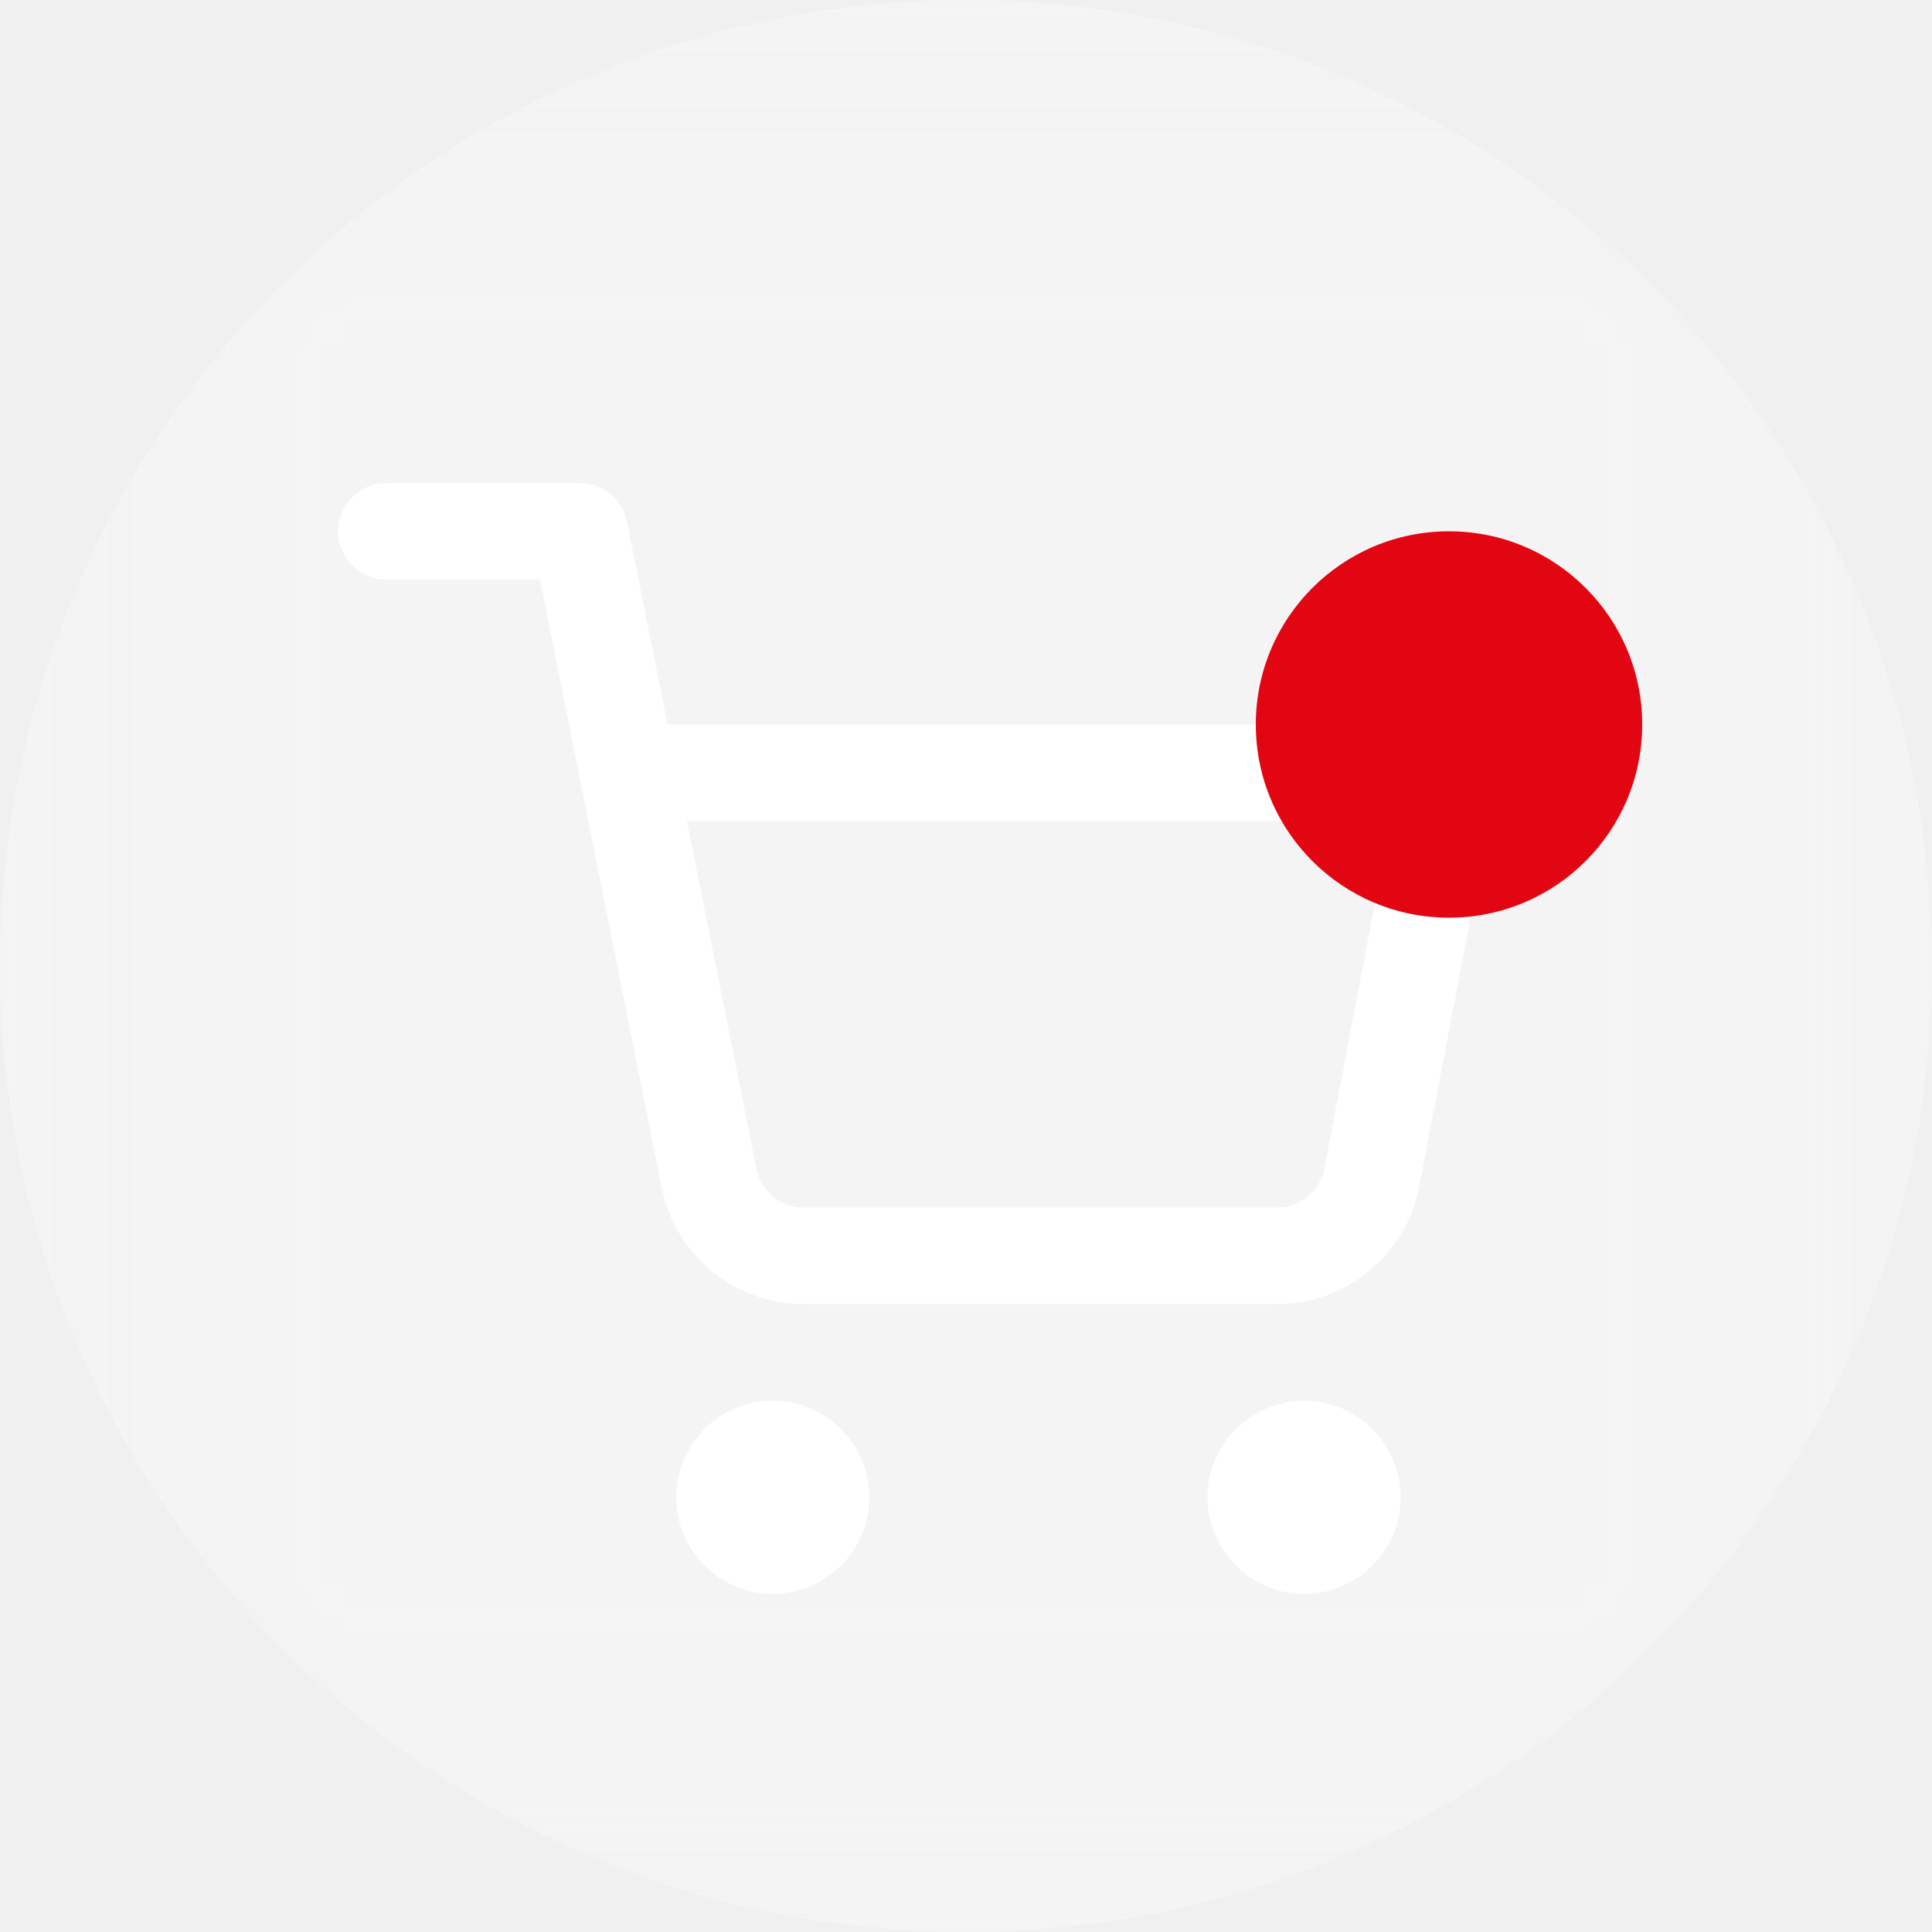
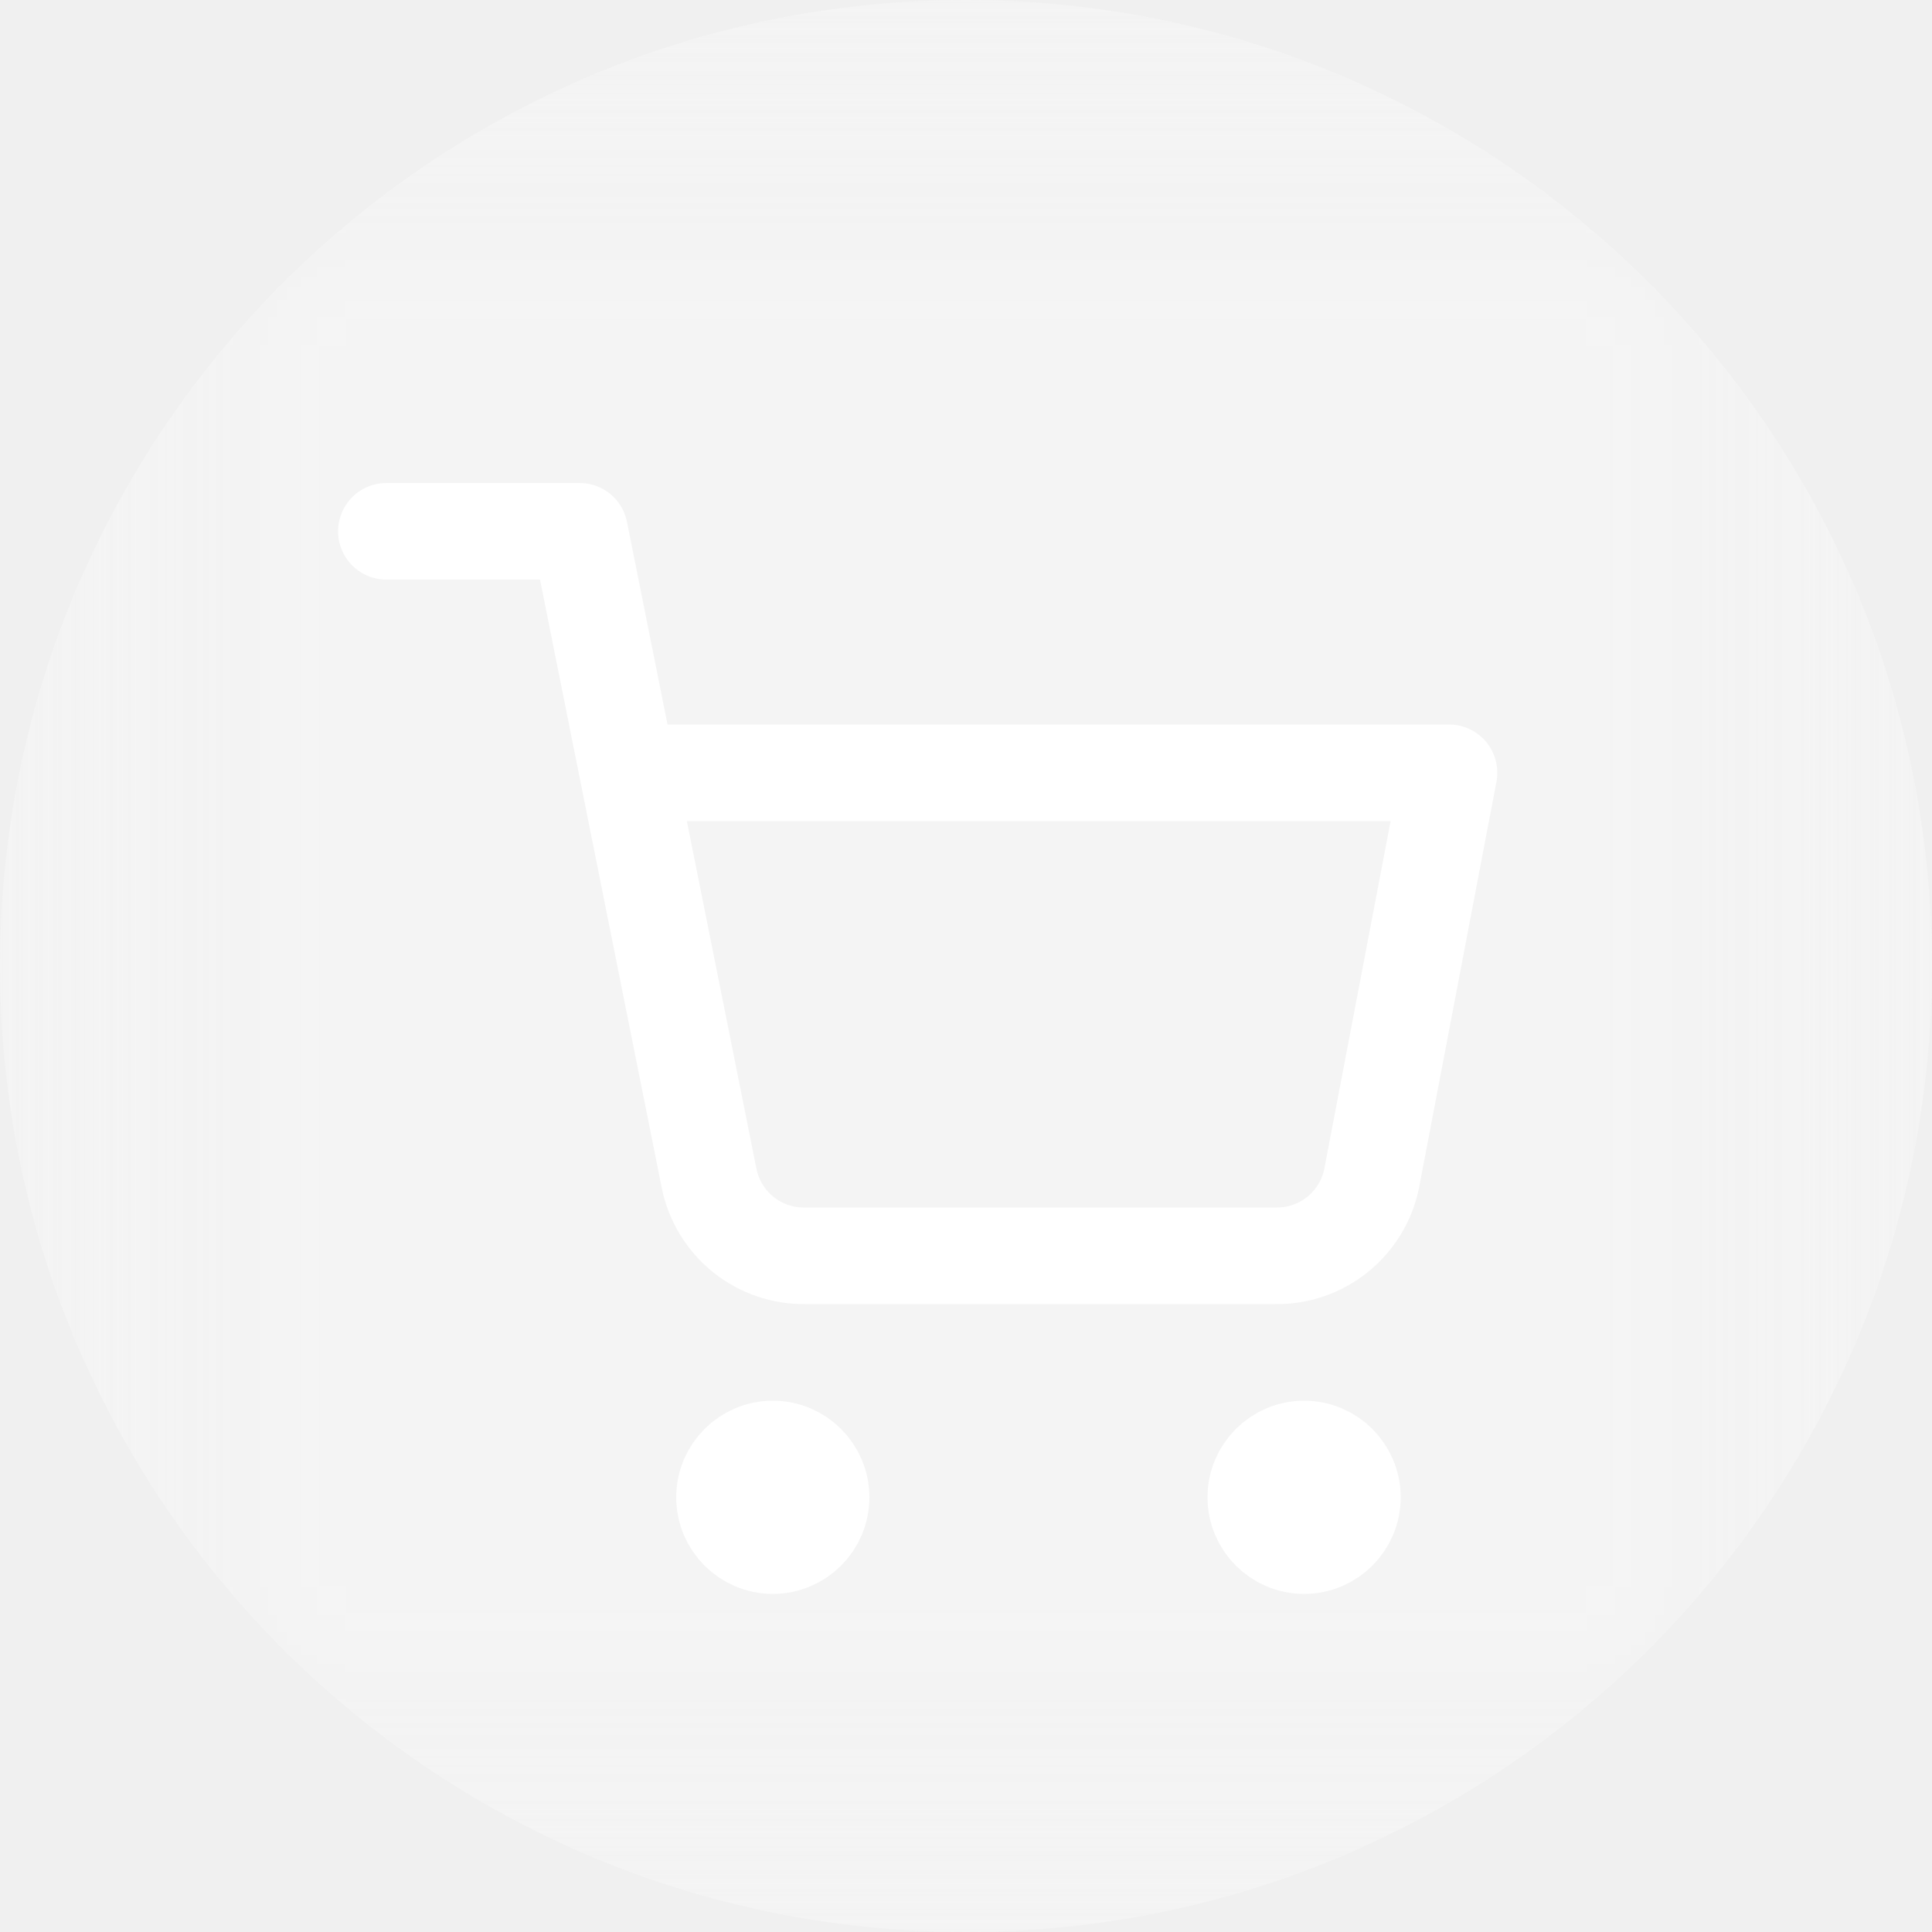
<svg xmlns="http://www.w3.org/2000/svg" width="40" height="40" viewBox="0 0 40 40" fill="none">
-   <g filter="url(#filter0_b)">
+   <g filter="url(#filter0_b_1212_7179)">
    <circle cx="20" cy="20" r="20" fill="white" fill-opacity="0.25" />
  </g>
  <path d="M16 32C16.552 32 17 31.552 17 31C17 30.448 16.552 30 16 30C15.448 30 15 30.448 15 31C15 31.552 15.448 32 16 32Z" stroke="white" stroke-width="2" stroke-linecap="round" stroke-linejoin="round" />
  <path d="M27 32C27.552 32 28 31.552 28 31C28 30.448 27.552 30 27 30C26.448 30 26 30.448 26 31C26 31.552 26.448 32 27 32Z" stroke="white" stroke-width="2" stroke-linecap="round" stroke-linejoin="round" />
  <path d="M8 11H12L14.68 24.39C14.771 24.85 15.022 25.264 15.387 25.558C15.753 25.853 16.211 26.009 16.68 26H26.4C26.869 26.009 27.327 25.853 27.692 25.558C28.058 25.264 28.309 24.85 28.4 24.39L30 16H13" stroke="white" stroke-width="2" stroke-linecap="round" stroke-linejoin="round" />
-   <circle cx="30" cy="15" r="4" fill="#E20612" />
  <defs>
-     <filter id="filter0_b" x="-6" y="-6" width="52" height="52" filterUnits="userSpaceOnUse" color-interpolation-filters="sRGB">
+     <filter id="filter0_b_1212_7179" x="-6" y="-6" width="52" height="52" filterUnits="userSpaceOnUse" color-interpolation-filters="sRGB">
      <feFlood flood-opacity="0" result="BackgroundImageFix" />
      <feGaussianBlur in="BackgroundImage" stdDeviation="3" />
-       <feComposite in2="SourceAlpha" operator="in" result="effect1_backgroundBlur" />
-       <feBlend mode="normal" in="SourceGraphic" in2="effect1_backgroundBlur" result="shape" />
+       <feComposite in2="SourceAlpha" operator="in" result="effect1_backgroundBlur_1212_7179" />
+       <feBlend mode="normal" in="SourceGraphic" in2="effect1_backgroundBlur_1212_7179" result="shape" />
    </filter>
  </defs>
</svg>
